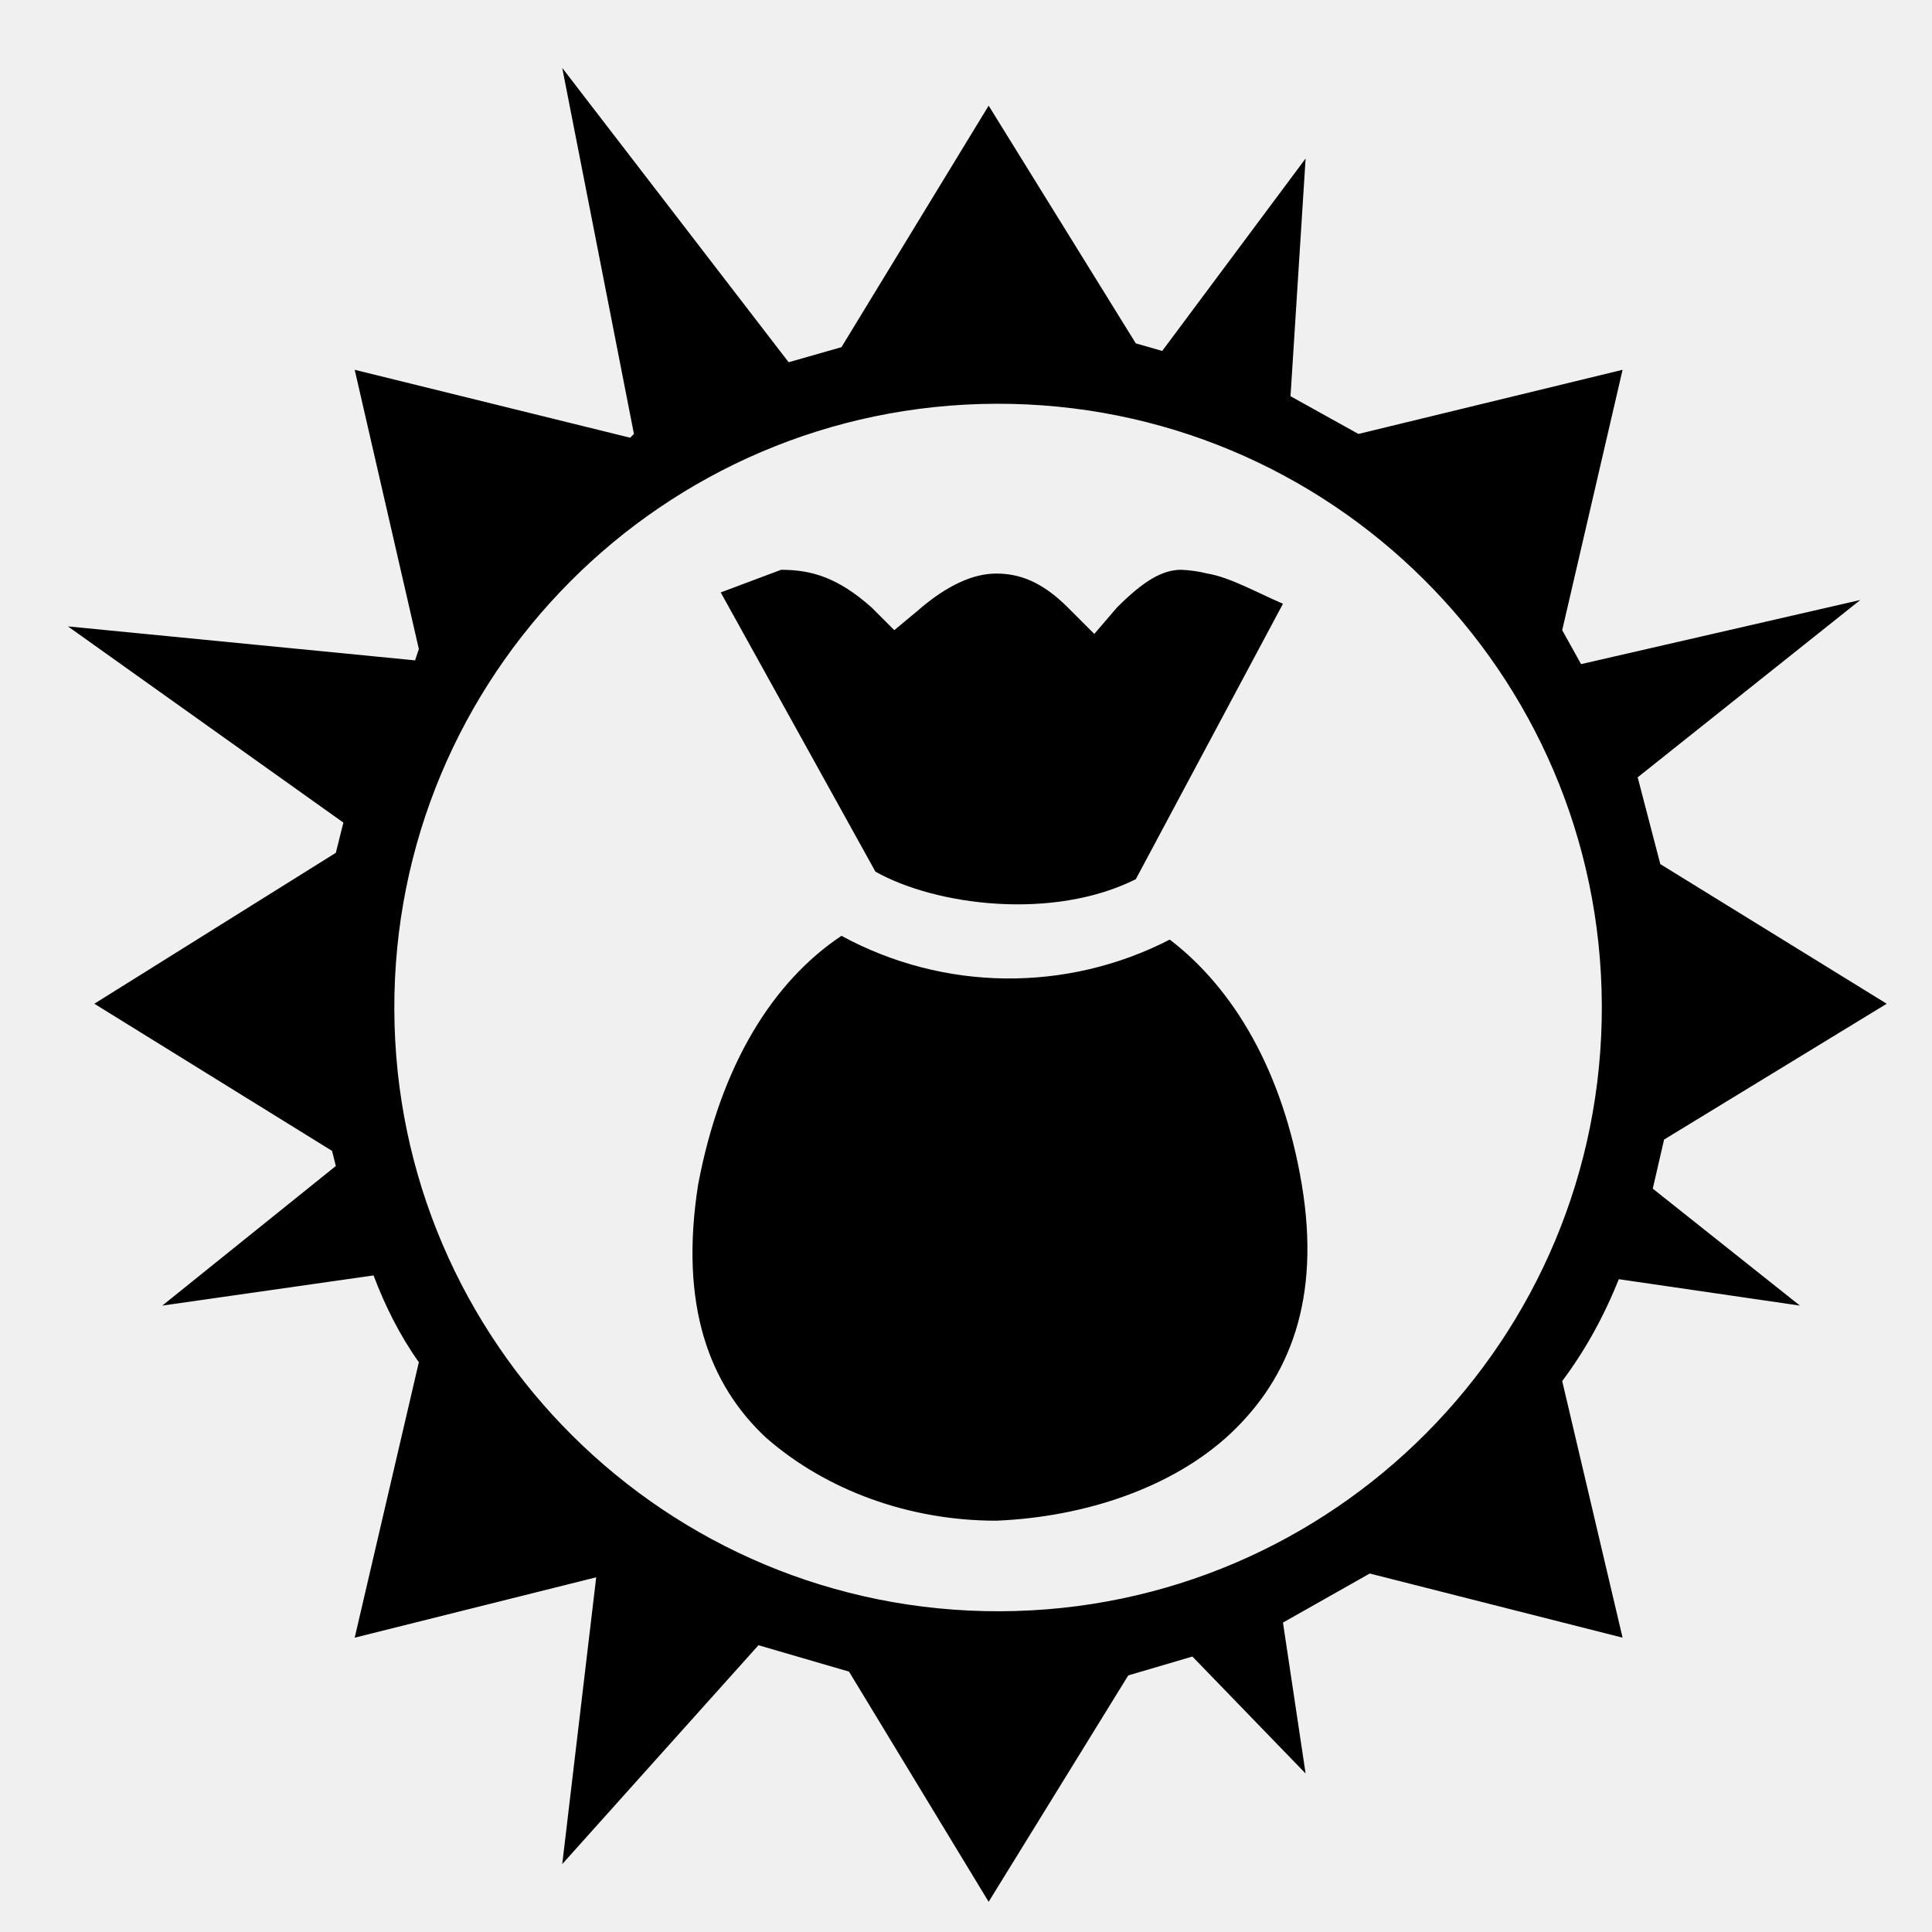
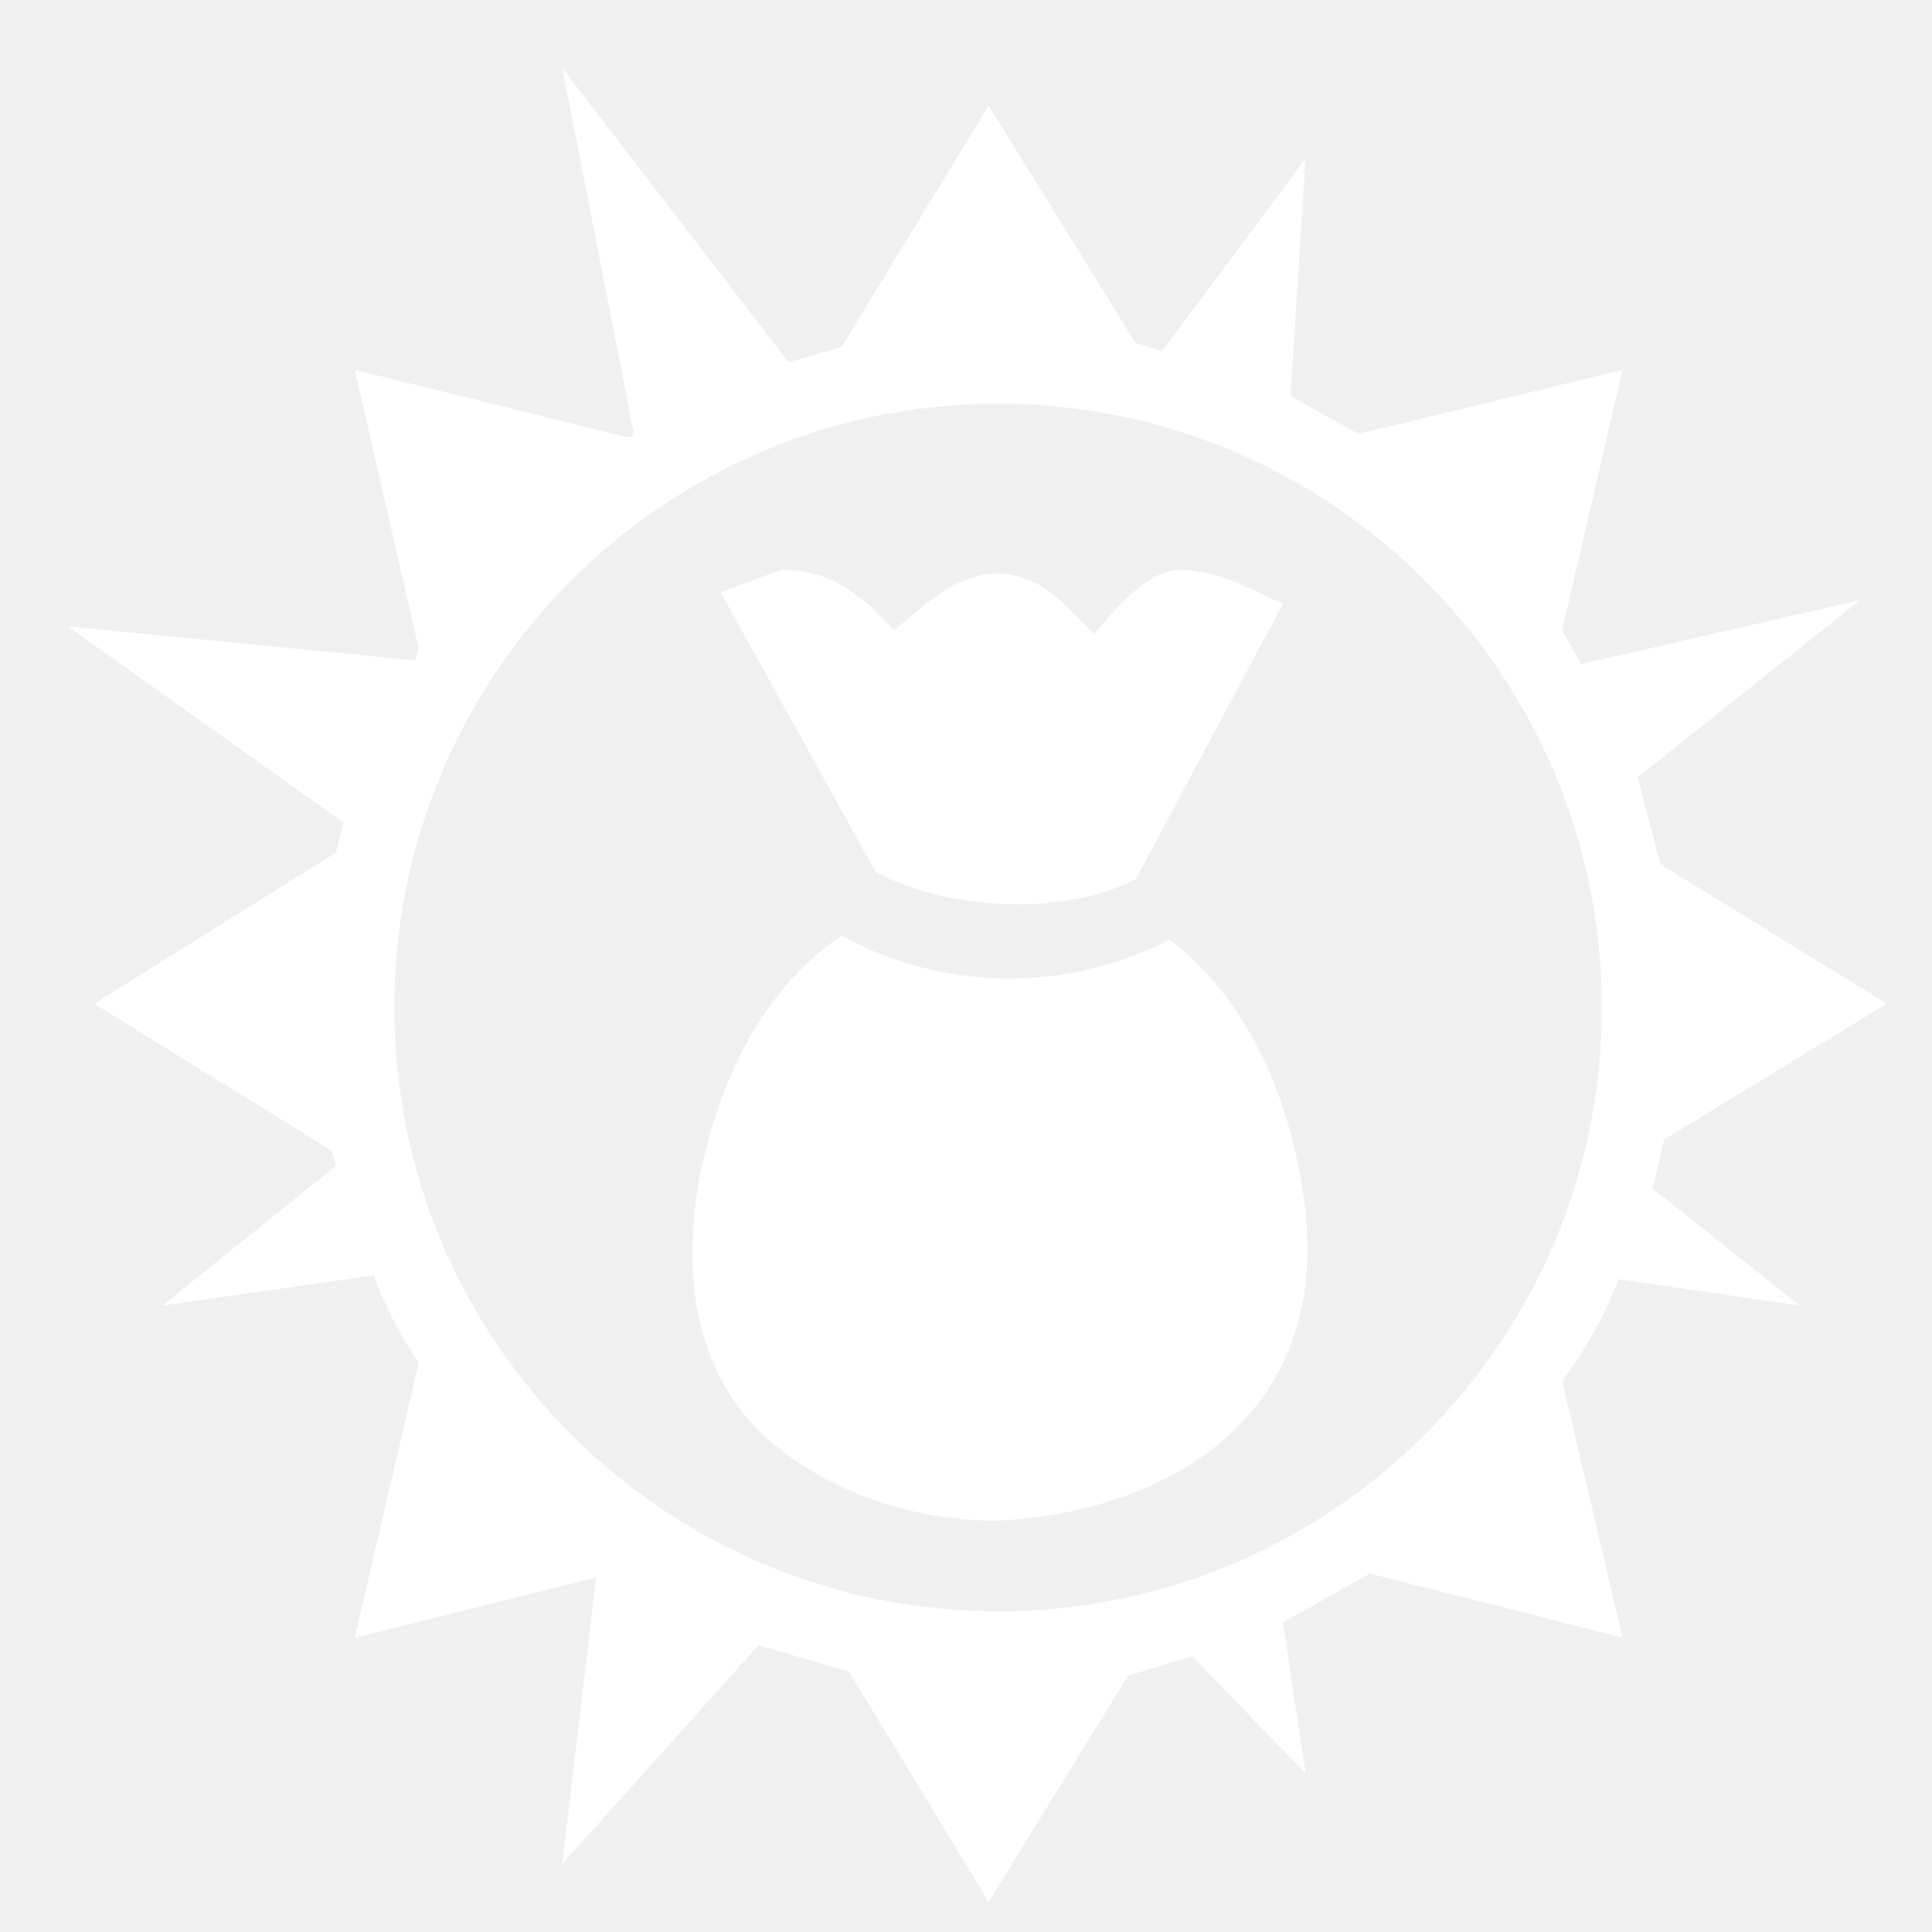
- <svg xmlns="http://www.w3.org/2000/svg" viewBox="0 0 512 512" style="height:512px;width:512px">
-   <path d="M0 0h512v512H0z" fill="none" />
+ <svg xmlns="http://www.w3.org/2000/svg" viewBox="0 0 512 512" style="height:512px;width:512px" fill="#FFFFFF">
  <path d="m149 18 19 97-1 1-73-18 17 74-1 3-92-9 73 52-2 8-64 40 63 39 1 4-46 37 56-8c3 8 7 16 12 23l-17 73 64-16-9 76 52-58 24 7 37 61 37-60 17-5 30 31-6-40 23-13 67 17-16-68c6-8 11-17 15-27l48 7-39-31 3-13 59-36-60-37-6-23 59-47-74 17-5-9 16-69-70 17-18-10 4-63-38 51-7-2-39-63-39 64-14 4-60-78zm115 89a160 160 0 1 1 1 320 160 160 0 0 1-1-320zm49 44c-5 0-10 3-17 10l-6 7-7-7c-7-7-13-9-19-9s-13 3-21 10l-6 5-6-6c-9-8-16-10-24-10l-16 6 41 74c16 9 47 13 69 2l39-73c-7-3-14-7-20-8a35 35 0 0 0-7-1zm-90 97c-18 12-32 34-38 66-5 32 3 53 18 67 16 14 38 22 61 22 24-1 47-9 62-23 16-15 24-36 19-66s-18-52-35-65a93 93 0 0 1-87-1z" />
</svg>
